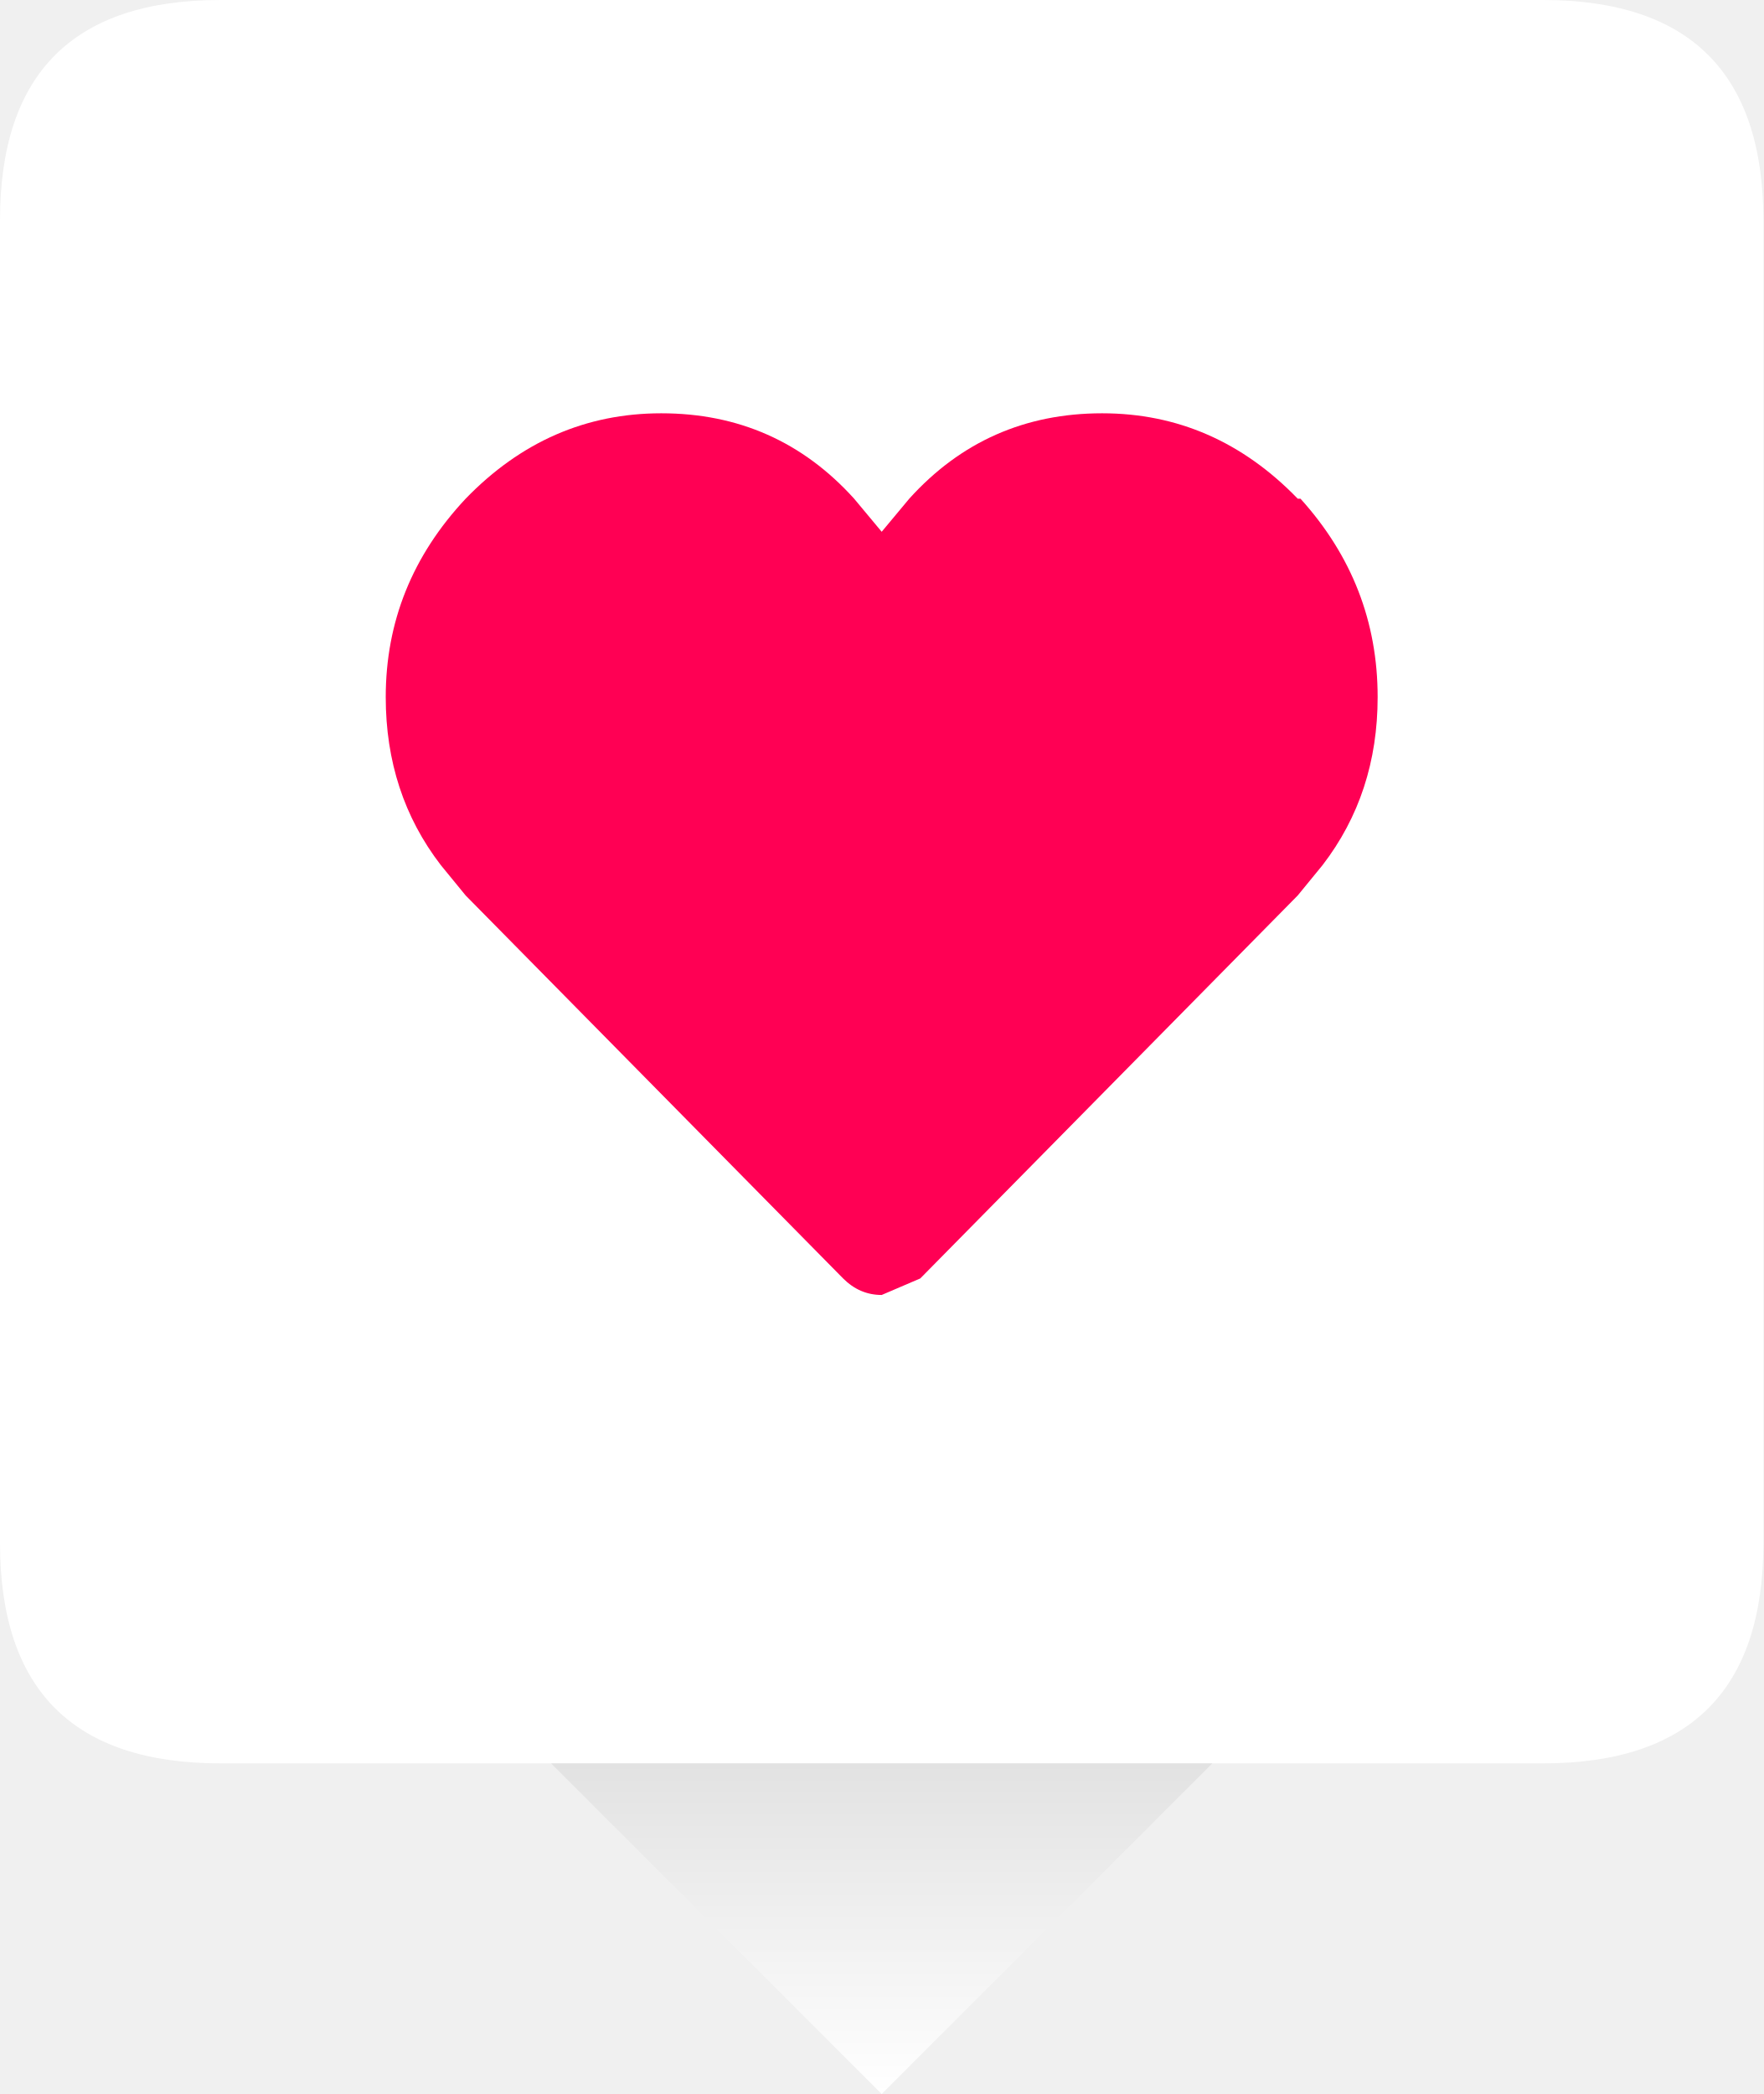
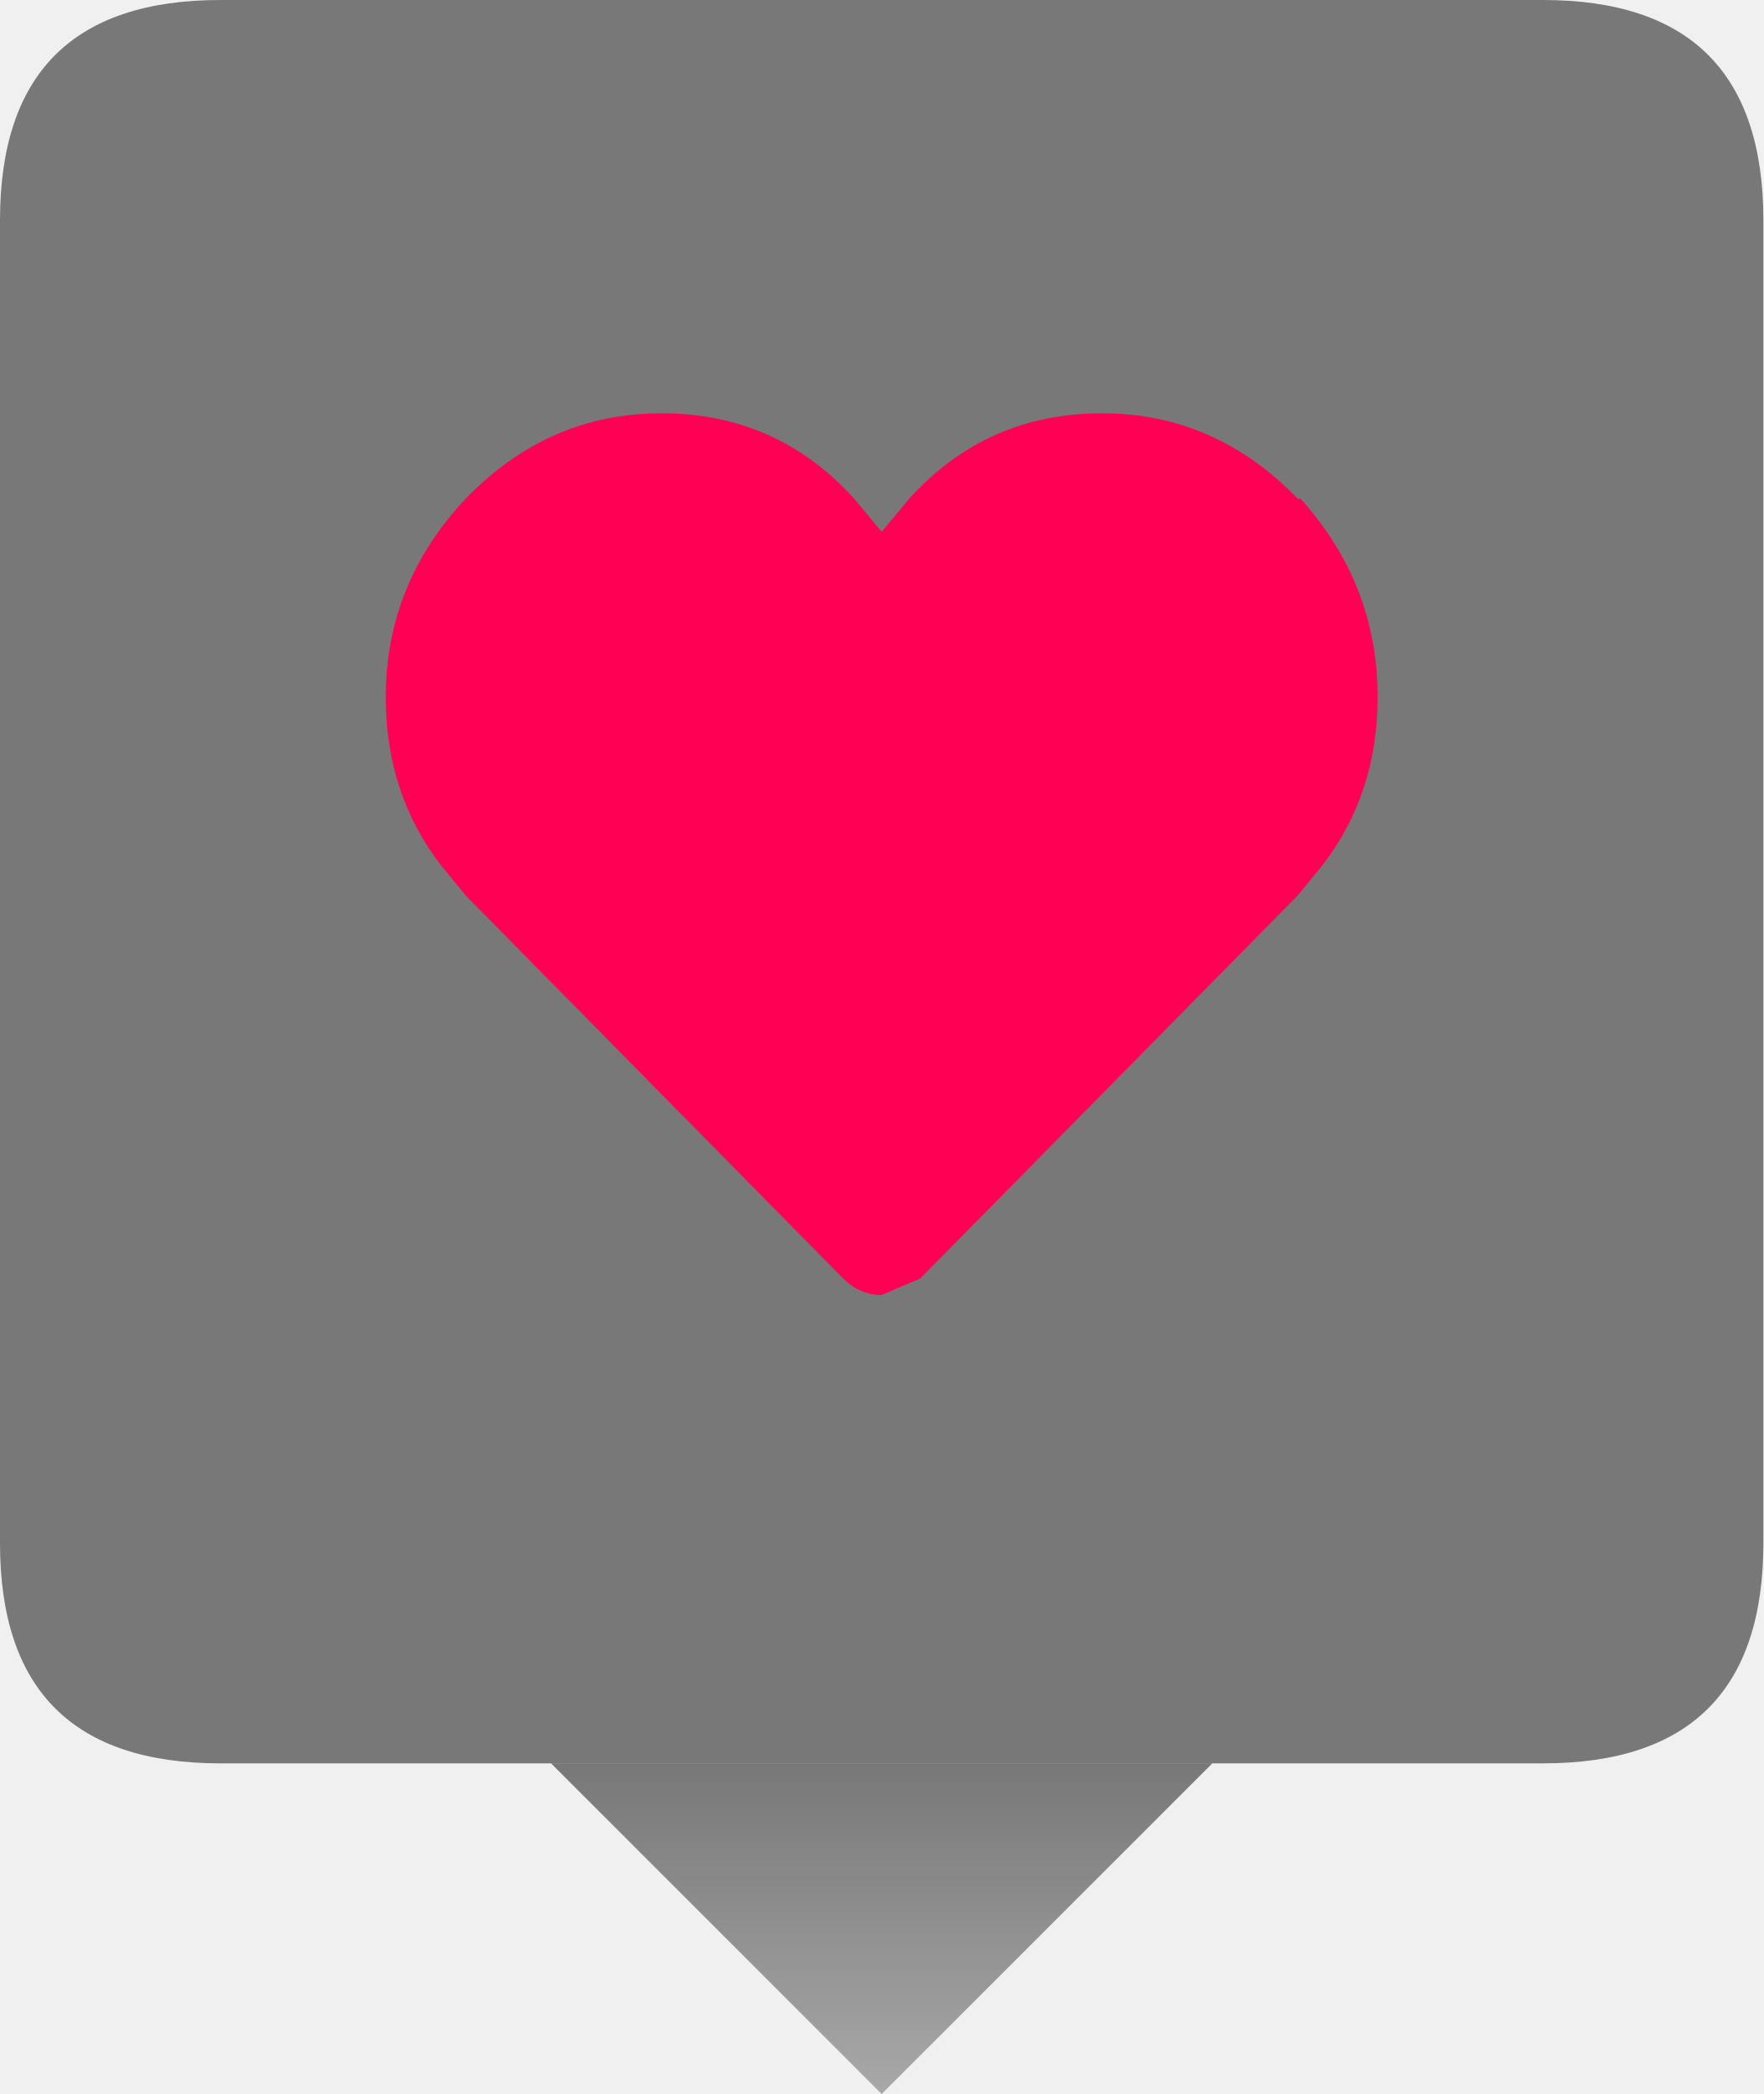
<svg xmlns="http://www.w3.org/2000/svg" width="32" height="38" viewBox="0 0 32 38" fill="none">
-   <path d="M4 0H28C30.667 0 32 1.333 32 4V28C32 30.667 30.667 32 28 32H4C1.333 32 0 30.667 0 28V4C0 1.333 1.333 0 4 0Z" fill="white" />
-   <path d="M22 32L16 38L10 32H22Z" fill="url(#paint0_linear_155_346)" />
+   <path d="M4 0H28C30.667 0 32 1.333 32 4V28C32 30.667 30.667 32 28 32H4C1.333 32 0 30.667 0 28V4C0 1.333 1.333 0 4 0Z" fill="black" fill-opacity="0.5" />
+   <path d="M22 32L16 38L10 32H22Z" fill="url(#paint0_linear_158_169)" />
  <path d="M16.5 9.05C17.433 8.017 18.6 7.5 20 7.5C21.367 7.5 22.55 8.017 23.55 9.05H23.6C24.533 10.083 25 11.283 25 12.65C25 13.817 24.667 14.833 24 15.7L23.55 16.25L16.7 23.2L16 23.5C15.733 23.5 15.5 23.4 15.3 23.2L8.45 16.25L8 15.7C7.333 14.833 7 13.817 7 12.65C7 11.283 7.483 10.083 8.45 9.05C9.45 8.017 10.633 7.5 12 7.5C13.4 7.5 14.567 8.017 15.5 9.05L16 9.65L16.5 9.05Z" fill="#FF0054" />
  <defs>
-     <linearGradient id="paint0_linear_155_346" x1="16" y1="38" x2="16" y2="32" gradientUnits="userSpaceOnUse">
-       <stop stop-color="white" />
-       <stop offset="1" stop-color="#E2E2E2" />
+     <linearGradient id="paint0_linear_158_169" x1="16" y1="38" x2="16" y2="32" gradientUnits="userSpaceOnUse">
+       <stop stop-opacity="0.3" />
+       <stop offset="1" stop-opacity="0.5" />
    </linearGradient>
  </defs>
</svg>
